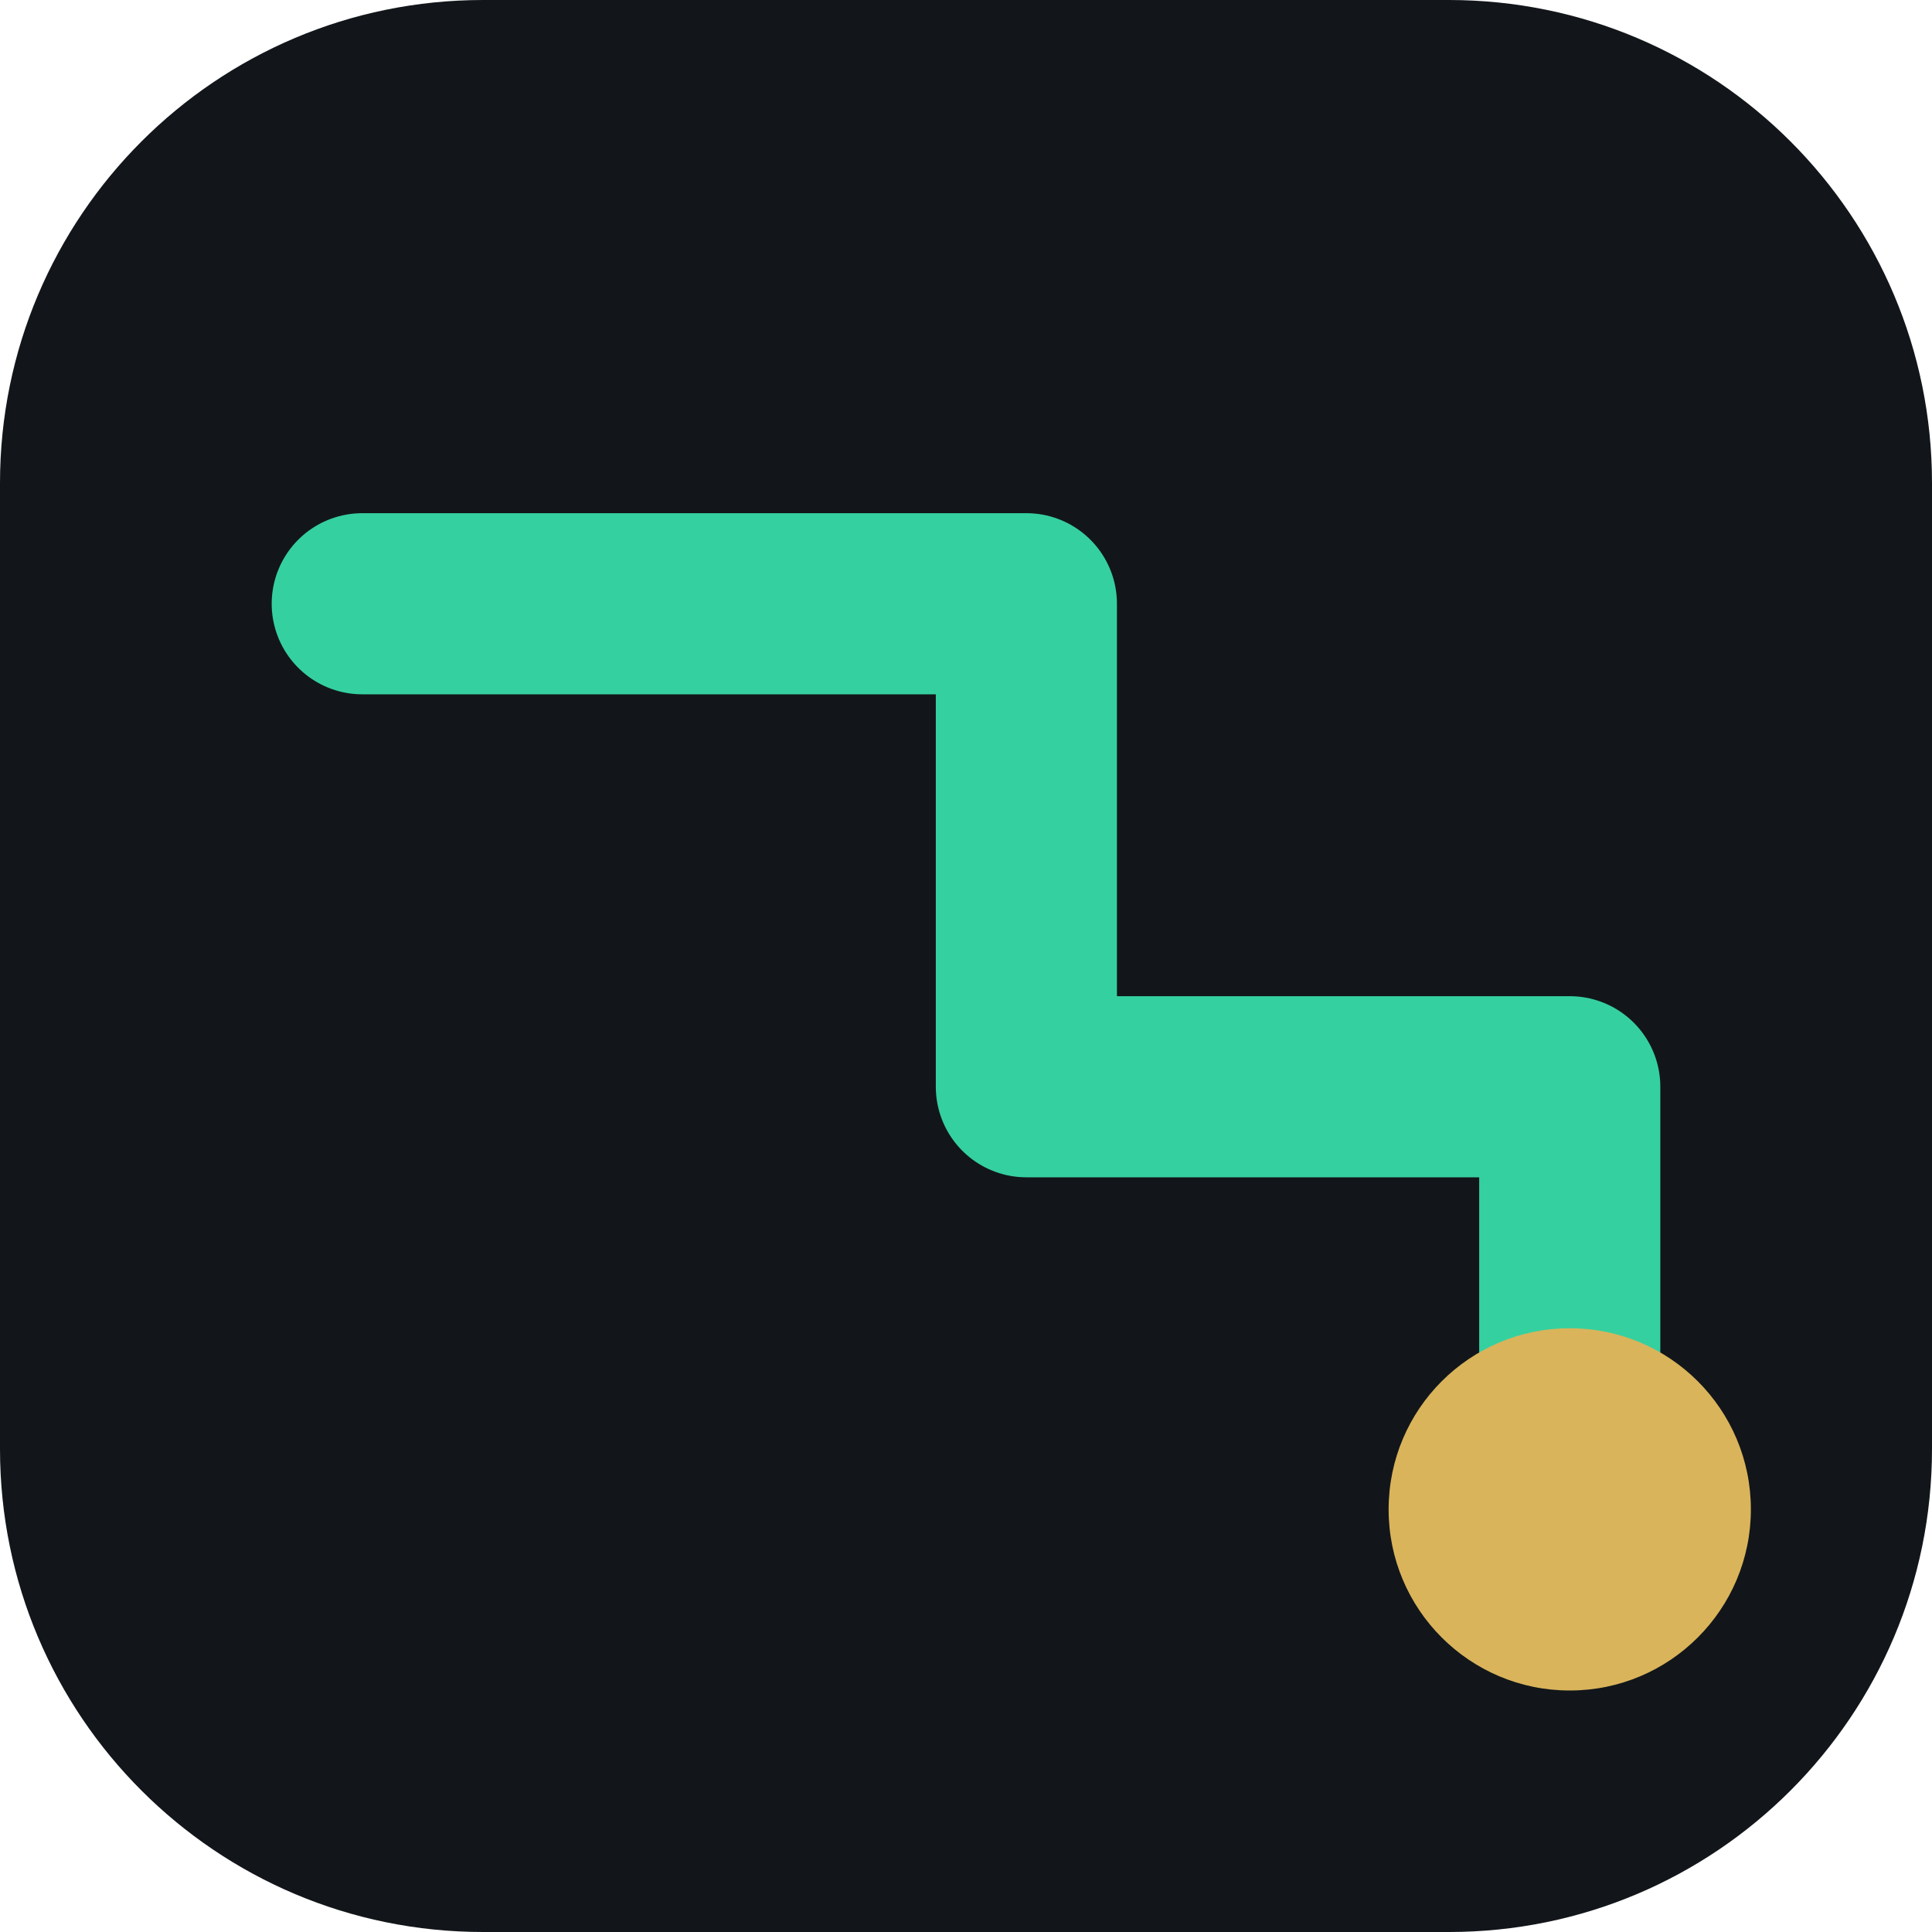
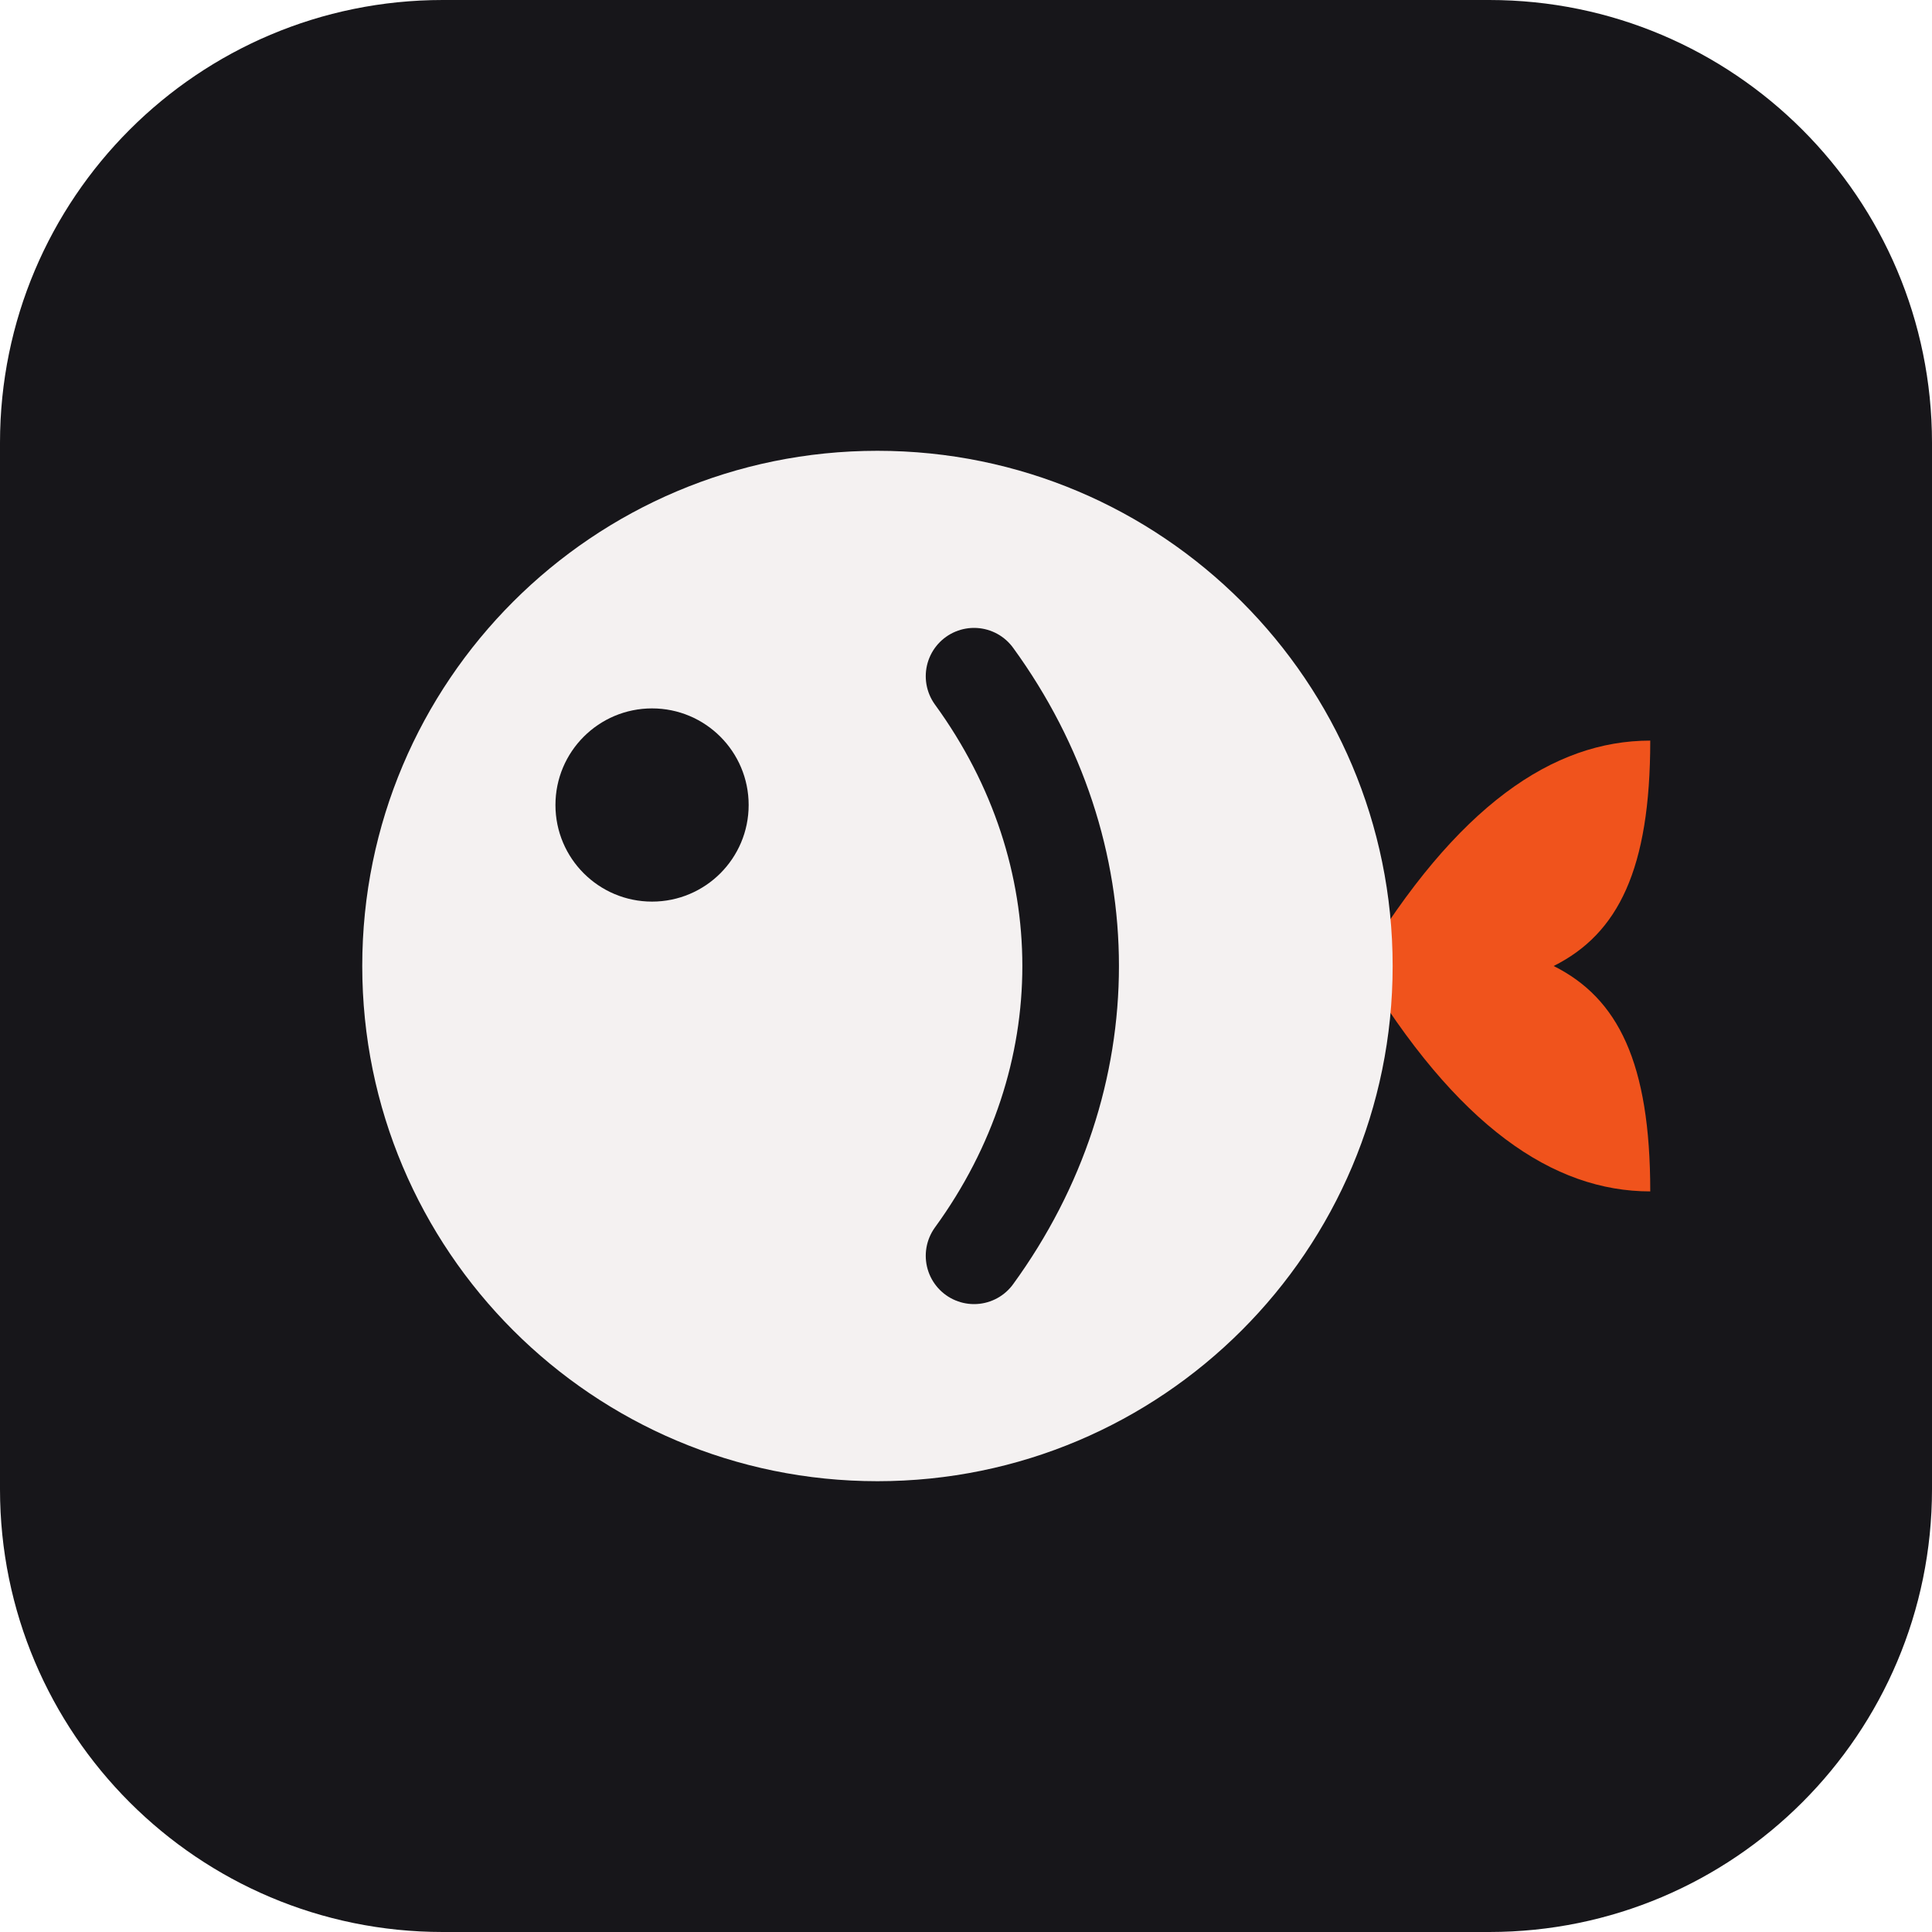
- <svg xmlns="http://www.w3.org/2000/svg" viewBox="0 0 32 32">
-   <rect width="32" height="32" rx="8" fill="#12161A" />
-   <path d="M6 10h11v8h9v7" fill="none" stroke="#35D0A0" stroke-width="3" stroke-linecap="round" stroke-linejoin="round" />
-   <circle cx="26" cy="25" r="3" fill="#D9B45B" />
+ <svg xmlns="http://www.w3.org/2000/svg" viewBox="0 0 48 48">
+   <rect width="48" height="48" rx="11" fill="#17161a" />
+   <g transform="translate(7.4 8) scale(.8)">
+     <path d="M33 20c3-5 6-7 9-7 0 4-1 6-3 7 2 1 3 3 3 7-3 0-6-2-9-7z" fill="#f0531c" />
+     <circle cx="18" cy="20" r="16" fill="#f4f1f1" />
+     <path d="M21 11c4 5.500 4 12.500 0 18" fill="none" stroke="#17161a" stroke-width="3" stroke-linecap="round" />
+     <circle cx="11" cy="15" r="3" fill="#17161a" />
+   </g>
</svg>
